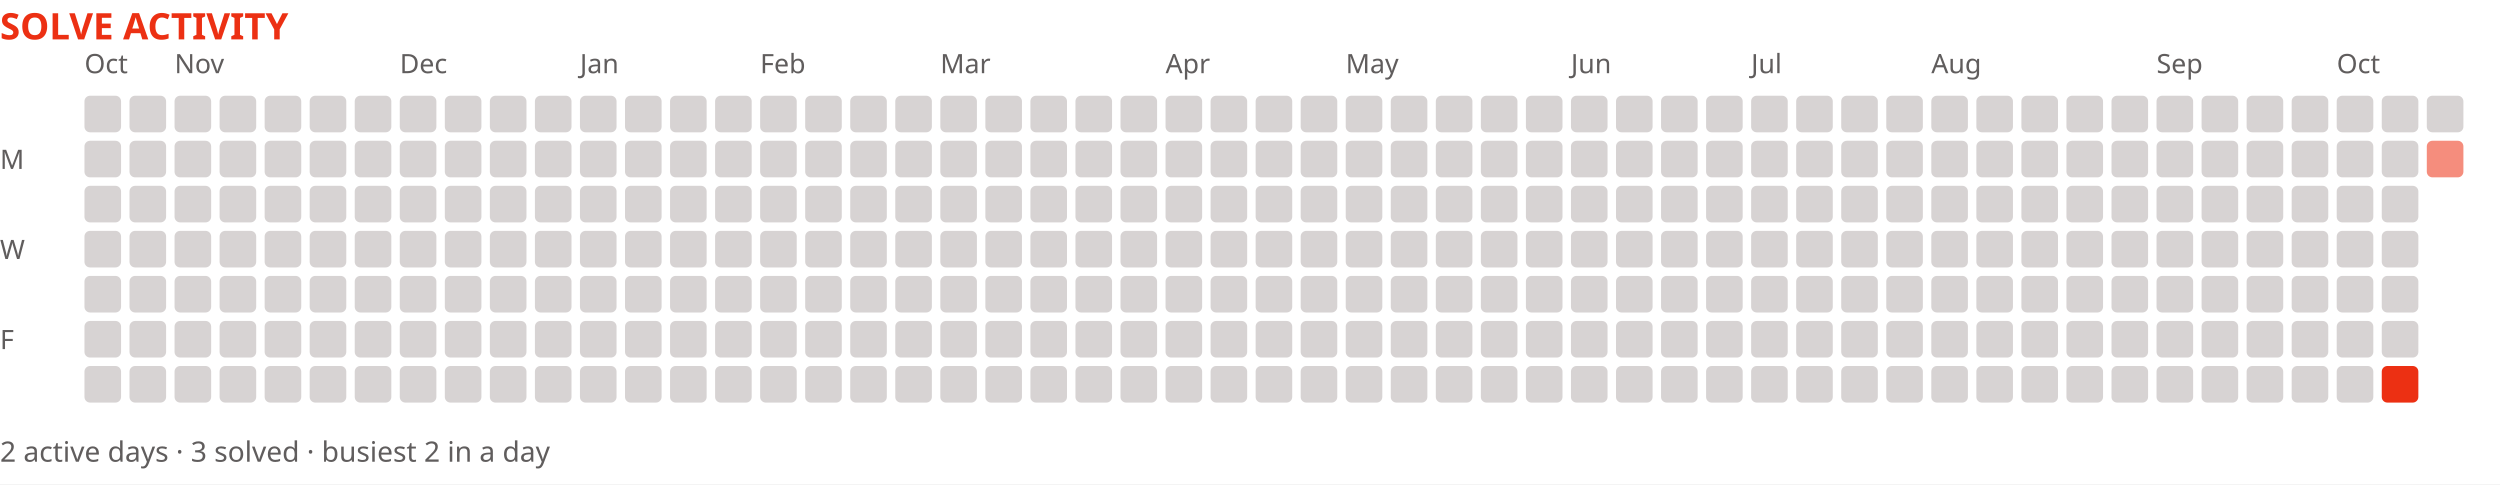
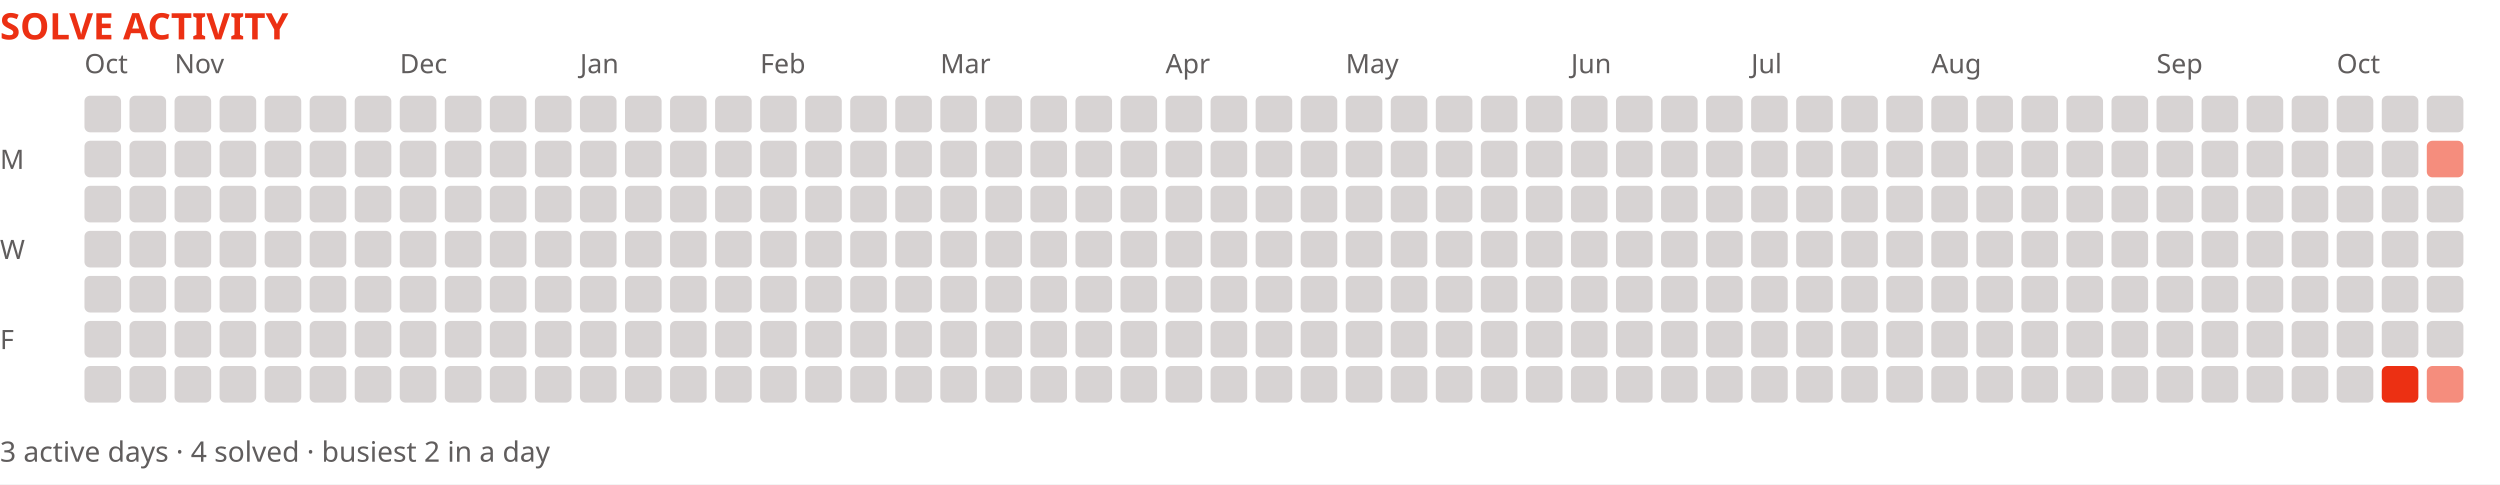
<svg xmlns="http://www.w3.org/2000/svg" width="888" height="172" viewBox="0 0 888 172" role="img" aria-label="Solve activity over the last year">
  <rect width="888" height="172" fill="#ffffff" />
  <text x="0" y="14" font-family="system-ui,sans-serif" font-size="13" font-weight="700" fill="#ec3013">SOLVE ACTIVITY</text>
  <text x="30" y="26" font-family="system-ui,sans-serif" font-size="9.5" fill="#605d5d">Oct</text>
  <text x="62" y="26" font-family="system-ui,sans-serif" font-size="9.5" fill="#605d5d">Nov</text>
  <text x="142" y="26" font-family="system-ui,sans-serif" font-size="9.5" fill="#605d5d">Dec</text>
  <text x="206" y="26" font-family="system-ui,sans-serif" font-size="9.5" fill="#605d5d">Jan</text>
  <text x="270" y="26" font-family="system-ui,sans-serif" font-size="9.5" fill="#605d5d">Feb</text>
  <text x="334" y="26" font-family="system-ui,sans-serif" font-size="9.5" fill="#605d5d">Mar</text>
  <text x="414" y="26" font-family="system-ui,sans-serif" font-size="9.5" fill="#605d5d">Apr</text>
  <text x="478" y="26" font-family="system-ui,sans-serif" font-size="9.5" fill="#605d5d">May</text>
  <text x="558" y="26" font-family="system-ui,sans-serif" font-size="9.5" fill="#605d5d">Jun</text>
  <text x="622" y="26" font-family="system-ui,sans-serif" font-size="9.5" fill="#605d5d">Jul</text>
  <text x="686" y="26" font-family="system-ui,sans-serif" font-size="9.5" fill="#605d5d">Aug</text>
  <text x="766" y="26" font-family="system-ui,sans-serif" font-size="9.5" fill="#605d5d">Sep</text>
  <text x="830" y="26" font-family="system-ui,sans-serif" font-size="9.5" fill="#605d5d">Oct</text>
  <text x="0" y="60" font-family="system-ui,sans-serif" font-size="9.5" fill="#605d5d">M</text>
  <text x="0" y="92" font-family="system-ui,sans-serif" font-size="9.5" fill="#605d5d">W</text>
  <text x="0" y="124" font-family="system-ui,sans-serif" font-size="9.5" fill="#605d5d">F</text>
  <rect x="30" y="34" width="13" height="13" fill="#d7d3d3" rx="2" />
  <rect x="30" y="50" width="13" height="13" fill="#d7d3d3" rx="2" />
  <rect x="30" y="66" width="13" height="13" fill="#d7d3d3" rx="2" />
  <rect x="30" y="82" width="13" height="13" fill="#d7d3d3" rx="2" />
  <rect x="30" y="98" width="13" height="13" fill="#d7d3d3" rx="2" />
  <rect x="30" y="114" width="13" height="13" fill="#d7d3d3" rx="2" />
  <rect x="30" y="130" width="13" height="13" fill="#d7d3d3" rx="2" />
  <rect x="46" y="34" width="13" height="13" fill="#d7d3d3" rx="2" />
  <rect x="46" y="50" width="13" height="13" fill="#d7d3d3" rx="2" />
  <rect x="46" y="66" width="13" height="13" fill="#d7d3d3" rx="2" />
  <rect x="46" y="82" width="13" height="13" fill="#d7d3d3" rx="2" />
  <rect x="46" y="98" width="13" height="13" fill="#d7d3d3" rx="2" />
  <rect x="46" y="114" width="13" height="13" fill="#d7d3d3" rx="2" />
  <rect x="46" y="130" width="13" height="13" fill="#d7d3d3" rx="2" />
  <rect x="62" y="34" width="13" height="13" fill="#d7d3d3" rx="2" />
  <rect x="62" y="50" width="13" height="13" fill="#d7d3d3" rx="2" />
  <rect x="62" y="66" width="13" height="13" fill="#d7d3d3" rx="2" />
  <rect x="62" y="82" width="13" height="13" fill="#d7d3d3" rx="2" />
  <rect x="62" y="98" width="13" height="13" fill="#d7d3d3" rx="2" />
  <rect x="62" y="114" width="13" height="13" fill="#d7d3d3" rx="2" />
  <rect x="62" y="130" width="13" height="13" fill="#d7d3d3" rx="2" />
  <rect x="78" y="34" width="13" height="13" fill="#d7d3d3" rx="2" />
  <rect x="78" y="50" width="13" height="13" fill="#d7d3d3" rx="2" />
  <rect x="78" y="66" width="13" height="13" fill="#d7d3d3" rx="2" />
  <rect x="78" y="82" width="13" height="13" fill="#d7d3d3" rx="2" />
  <rect x="78" y="98" width="13" height="13" fill="#d7d3d3" rx="2" />
  <rect x="78" y="114" width="13" height="13" fill="#d7d3d3" rx="2" />
  <rect x="78" y="130" width="13" height="13" fill="#d7d3d3" rx="2" />
  <rect x="94" y="34" width="13" height="13" fill="#d7d3d3" rx="2" />
  <rect x="94" y="50" width="13" height="13" fill="#d7d3d3" rx="2" />
  <rect x="94" y="66" width="13" height="13" fill="#d7d3d3" rx="2" />
  <rect x="94" y="82" width="13" height="13" fill="#d7d3d3" rx="2" />
  <rect x="94" y="98" width="13" height="13" fill="#d7d3d3" rx="2" />
  <rect x="94" y="114" width="13" height="13" fill="#d7d3d3" rx="2" />
  <rect x="94" y="130" width="13" height="13" fill="#d7d3d3" rx="2" />
  <rect x="110" y="34" width="13" height="13" fill="#d7d3d3" rx="2" />
  <rect x="110" y="50" width="13" height="13" fill="#d7d3d3" rx="2" />
  <rect x="110" y="66" width="13" height="13" fill="#d7d3d3" rx="2" />
  <rect x="110" y="82" width="13" height="13" fill="#d7d3d3" rx="2" />
  <rect x="110" y="98" width="13" height="13" fill="#d7d3d3" rx="2" />
  <rect x="110" y="114" width="13" height="13" fill="#d7d3d3" rx="2" />
  <rect x="110" y="130" width="13" height="13" fill="#d7d3d3" rx="2" />
  <rect x="126" y="34" width="13" height="13" fill="#d7d3d3" rx="2" />
  <rect x="126" y="50" width="13" height="13" fill="#d7d3d3" rx="2" />
  <rect x="126" y="66" width="13" height="13" fill="#d7d3d3" rx="2" />
  <rect x="126" y="82" width="13" height="13" fill="#d7d3d3" rx="2" />
  <rect x="126" y="98" width="13" height="13" fill="#d7d3d3" rx="2" />
  <rect x="126" y="114" width="13" height="13" fill="#d7d3d3" rx="2" />
  <rect x="126" y="130" width="13" height="13" fill="#d7d3d3" rx="2" />
  <rect x="142" y="34" width="13" height="13" fill="#d7d3d3" rx="2" />
  <rect x="142" y="50" width="13" height="13" fill="#d7d3d3" rx="2" />
  <rect x="142" y="66" width="13" height="13" fill="#d7d3d3" rx="2" />
  <rect x="142" y="82" width="13" height="13" fill="#d7d3d3" rx="2" />
  <rect x="142" y="98" width="13" height="13" fill="#d7d3d3" rx="2" />
  <rect x="142" y="114" width="13" height="13" fill="#d7d3d3" rx="2" />
  <rect x="142" y="130" width="13" height="13" fill="#d7d3d3" rx="2" />
  <rect x="158" y="34" width="13" height="13" fill="#d7d3d3" rx="2" />
  <rect x="158" y="50" width="13" height="13" fill="#d7d3d3" rx="2" />
  <rect x="158" y="66" width="13" height="13" fill="#d7d3d3" rx="2" />
  <rect x="158" y="82" width="13" height="13" fill="#d7d3d3" rx="2" />
  <rect x="158" y="98" width="13" height="13" fill="#d7d3d3" rx="2" />
  <rect x="158" y="114" width="13" height="13" fill="#d7d3d3" rx="2" />
  <rect x="158" y="130" width="13" height="13" fill="#d7d3d3" rx="2" />
  <rect x="174" y="34" width="13" height="13" fill="#d7d3d3" rx="2" />
  <rect x="174" y="50" width="13" height="13" fill="#d7d3d3" rx="2" />
  <rect x="174" y="66" width="13" height="13" fill="#d7d3d3" rx="2" />
  <rect x="174" y="82" width="13" height="13" fill="#d7d3d3" rx="2" />
  <rect x="174" y="98" width="13" height="13" fill="#d7d3d3" rx="2" />
  <rect x="174" y="114" width="13" height="13" fill="#d7d3d3" rx="2" />
  <rect x="174" y="130" width="13" height="13" fill="#d7d3d3" rx="2" />
  <rect x="190" y="34" width="13" height="13" fill="#d7d3d3" rx="2" />
  <rect x="190" y="50" width="13" height="13" fill="#d7d3d3" rx="2" />
  <rect x="190" y="66" width="13" height="13" fill="#d7d3d3" rx="2" />
  <rect x="190" y="82" width="13" height="13" fill="#d7d3d3" rx="2" />
  <rect x="190" y="98" width="13" height="13" fill="#d7d3d3" rx="2" />
  <rect x="190" y="114" width="13" height="13" fill="#d7d3d3" rx="2" />
  <rect x="190" y="130" width="13" height="13" fill="#d7d3d3" rx="2" />
  <rect x="206" y="34" width="13" height="13" fill="#d7d3d3" rx="2" />
  <rect x="206" y="50" width="13" height="13" fill="#d7d3d3" rx="2" />
  <rect x="206" y="66" width="13" height="13" fill="#d7d3d3" rx="2" />
  <rect x="206" y="82" width="13" height="13" fill="#d7d3d3" rx="2" />
  <rect x="206" y="98" width="13" height="13" fill="#d7d3d3" rx="2" />
  <rect x="206" y="114" width="13" height="13" fill="#d7d3d3" rx="2" />
  <rect x="206" y="130" width="13" height="13" fill="#d7d3d3" rx="2" />
  <rect x="222" y="34" width="13" height="13" fill="#d7d3d3" rx="2" />
  <rect x="222" y="50" width="13" height="13" fill="#d7d3d3" rx="2" />
  <rect x="222" y="66" width="13" height="13" fill="#d7d3d3" rx="2" />
  <rect x="222" y="82" width="13" height="13" fill="#d7d3d3" rx="2" />
  <rect x="222" y="98" width="13" height="13" fill="#d7d3d3" rx="2" />
  <rect x="222" y="114" width="13" height="13" fill="#d7d3d3" rx="2" />
  <rect x="222" y="130" width="13" height="13" fill="#d7d3d3" rx="2" />
  <rect x="238" y="34" width="13" height="13" fill="#d7d3d3" rx="2" />
  <rect x="238" y="50" width="13" height="13" fill="#d7d3d3" rx="2" />
  <rect x="238" y="66" width="13" height="13" fill="#d7d3d3" rx="2" />
  <rect x="238" y="82" width="13" height="13" fill="#d7d3d3" rx="2" />
  <rect x="238" y="98" width="13" height="13" fill="#d7d3d3" rx="2" />
  <rect x="238" y="114" width="13" height="13" fill="#d7d3d3" rx="2" />
  <rect x="238" y="130" width="13" height="13" fill="#d7d3d3" rx="2" />
  <rect x="254" y="34" width="13" height="13" fill="#d7d3d3" rx="2" />
  <rect x="254" y="50" width="13" height="13" fill="#d7d3d3" rx="2" />
  <rect x="254" y="66" width="13" height="13" fill="#d7d3d3" rx="2" />
  <rect x="254" y="82" width="13" height="13" fill="#d7d3d3" rx="2" />
  <rect x="254" y="98" width="13" height="13" fill="#d7d3d3" rx="2" />
  <rect x="254" y="114" width="13" height="13" fill="#d7d3d3" rx="2" />
  <rect x="254" y="130" width="13" height="13" fill="#d7d3d3" rx="2" />
  <rect x="270" y="34" width="13" height="13" fill="#d7d3d3" rx="2" />
  <rect x="270" y="50" width="13" height="13" fill="#d7d3d3" rx="2" />
  <rect x="270" y="66" width="13" height="13" fill="#d7d3d3" rx="2" />
  <rect x="270" y="82" width="13" height="13" fill="#d7d3d3" rx="2" />
  <rect x="270" y="98" width="13" height="13" fill="#d7d3d3" rx="2" />
  <rect x="270" y="114" width="13" height="13" fill="#d7d3d3" rx="2" />
  <rect x="270" y="130" width="13" height="13" fill="#d7d3d3" rx="2" />
  <rect x="286" y="34" width="13" height="13" fill="#d7d3d3" rx="2" />
  <rect x="286" y="50" width="13" height="13" fill="#d7d3d3" rx="2" />
  <rect x="286" y="66" width="13" height="13" fill="#d7d3d3" rx="2" />
  <rect x="286" y="82" width="13" height="13" fill="#d7d3d3" rx="2" />
  <rect x="286" y="98" width="13" height="13" fill="#d7d3d3" rx="2" />
  <rect x="286" y="114" width="13" height="13" fill="#d7d3d3" rx="2" />
  <rect x="286" y="130" width="13" height="13" fill="#d7d3d3" rx="2" />
  <rect x="302" y="34" width="13" height="13" fill="#d7d3d3" rx="2" />
  <rect x="302" y="50" width="13" height="13" fill="#d7d3d3" rx="2" />
  <rect x="302" y="66" width="13" height="13" fill="#d7d3d3" rx="2" />
  <rect x="302" y="82" width="13" height="13" fill="#d7d3d3" rx="2" />
  <rect x="302" y="98" width="13" height="13" fill="#d7d3d3" rx="2" />
  <rect x="302" y="114" width="13" height="13" fill="#d7d3d3" rx="2" />
  <rect x="302" y="130" width="13" height="13" fill="#d7d3d3" rx="2" />
  <rect x="318" y="34" width="13" height="13" fill="#d7d3d3" rx="2" />
  <rect x="318" y="50" width="13" height="13" fill="#d7d3d3" rx="2" />
  <rect x="318" y="66" width="13" height="13" fill="#d7d3d3" rx="2" />
  <rect x="318" y="82" width="13" height="13" fill="#d7d3d3" rx="2" />
  <rect x="318" y="98" width="13" height="13" fill="#d7d3d3" rx="2" />
  <rect x="318" y="114" width="13" height="13" fill="#d7d3d3" rx="2" />
  <rect x="318" y="130" width="13" height="13" fill="#d7d3d3" rx="2" />
  <rect x="334" y="34" width="13" height="13" fill="#d7d3d3" rx="2" />
  <rect x="334" y="50" width="13" height="13" fill="#d7d3d3" rx="2" />
  <rect x="334" y="66" width="13" height="13" fill="#d7d3d3" rx="2" />
  <rect x="334" y="82" width="13" height="13" fill="#d7d3d3" rx="2" />
  <rect x="334" y="98" width="13" height="13" fill="#d7d3d3" rx="2" />
  <rect x="334" y="114" width="13" height="13" fill="#d7d3d3" rx="2" />
  <rect x="334" y="130" width="13" height="13" fill="#d7d3d3" rx="2" />
  <rect x="350" y="34" width="13" height="13" fill="#d7d3d3" rx="2" />
  <rect x="350" y="50" width="13" height="13" fill="#d7d3d3" rx="2" />
  <rect x="350" y="66" width="13" height="13" fill="#d7d3d3" rx="2" />
  <rect x="350" y="82" width="13" height="13" fill="#d7d3d3" rx="2" />
  <rect x="350" y="98" width="13" height="13" fill="#d7d3d3" rx="2" />
  <rect x="350" y="114" width="13" height="13" fill="#d7d3d3" rx="2" />
  <rect x="350" y="130" width="13" height="13" fill="#d7d3d3" rx="2" />
  <rect x="366" y="34" width="13" height="13" fill="#d7d3d3" rx="2" />
  <rect x="366" y="50" width="13" height="13" fill="#d7d3d3" rx="2" />
  <rect x="366" y="66" width="13" height="13" fill="#d7d3d3" rx="2" />
  <rect x="366" y="82" width="13" height="13" fill="#d7d3d3" rx="2" />
  <rect x="366" y="98" width="13" height="13" fill="#d7d3d3" rx="2" />
  <rect x="366" y="114" width="13" height="13" fill="#d7d3d3" rx="2" />
  <rect x="366" y="130" width="13" height="13" fill="#d7d3d3" rx="2" />
  <rect x="382" y="34" width="13" height="13" fill="#d7d3d3" rx="2" />
  <rect x="382" y="50" width="13" height="13" fill="#d7d3d3" rx="2" />
  <rect x="382" y="66" width="13" height="13" fill="#d7d3d3" rx="2" />
  <rect x="382" y="82" width="13" height="13" fill="#d7d3d3" rx="2" />
  <rect x="382" y="98" width="13" height="13" fill="#d7d3d3" rx="2" />
  <rect x="382" y="114" width="13" height="13" fill="#d7d3d3" rx="2" />
  <rect x="382" y="130" width="13" height="13" fill="#d7d3d3" rx="2" />
  <rect x="398" y="34" width="13" height="13" fill="#d7d3d3" rx="2" />
  <rect x="398" y="50" width="13" height="13" fill="#d7d3d3" rx="2" />
  <rect x="398" y="66" width="13" height="13" fill="#d7d3d3" rx="2" />
  <rect x="398" y="82" width="13" height="13" fill="#d7d3d3" rx="2" />
  <rect x="398" y="98" width="13" height="13" fill="#d7d3d3" rx="2" />
  <rect x="398" y="114" width="13" height="13" fill="#d7d3d3" rx="2" />
  <rect x="398" y="130" width="13" height="13" fill="#d7d3d3" rx="2" />
  <rect x="414" y="34" width="13" height="13" fill="#d7d3d3" rx="2" />
  <rect x="414" y="50" width="13" height="13" fill="#d7d3d3" rx="2" />
  <rect x="414" y="66" width="13" height="13" fill="#d7d3d3" rx="2" />
  <rect x="414" y="82" width="13" height="13" fill="#d7d3d3" rx="2" />
  <rect x="414" y="98" width="13" height="13" fill="#d7d3d3" rx="2" />
  <rect x="414" y="114" width="13" height="13" fill="#d7d3d3" rx="2" />
  <rect x="414" y="130" width="13" height="13" fill="#d7d3d3" rx="2" />
  <rect x="430" y="34" width="13" height="13" fill="#d7d3d3" rx="2" />
  <rect x="430" y="50" width="13" height="13" fill="#d7d3d3" rx="2" />
  <rect x="430" y="66" width="13" height="13" fill="#d7d3d3" rx="2" />
  <rect x="430" y="82" width="13" height="13" fill="#d7d3d3" rx="2" />
  <rect x="430" y="98" width="13" height="13" fill="#d7d3d3" rx="2" />
  <rect x="430" y="114" width="13" height="13" fill="#d7d3d3" rx="2" />
  <rect x="430" y="130" width="13" height="13" fill="#d7d3d3" rx="2" />
  <rect x="446" y="34" width="13" height="13" fill="#d7d3d3" rx="2" />
  <rect x="446" y="50" width="13" height="13" fill="#d7d3d3" rx="2" />
  <rect x="446" y="66" width="13" height="13" fill="#d7d3d3" rx="2" />
  <rect x="446" y="82" width="13" height="13" fill="#d7d3d3" rx="2" />
  <rect x="446" y="98" width="13" height="13" fill="#d7d3d3" rx="2" />
  <rect x="446" y="114" width="13" height="13" fill="#d7d3d3" rx="2" />
  <rect x="446" y="130" width="13" height="13" fill="#d7d3d3" rx="2" />
  <rect x="462" y="34" width="13" height="13" fill="#d7d3d3" rx="2" />
  <rect x="462" y="50" width="13" height="13" fill="#d7d3d3" rx="2" />
  <rect x="462" y="66" width="13" height="13" fill="#d7d3d3" rx="2" />
  <rect x="462" y="82" width="13" height="13" fill="#d7d3d3" rx="2" />
  <rect x="462" y="98" width="13" height="13" fill="#d7d3d3" rx="2" />
  <rect x="462" y="114" width="13" height="13" fill="#d7d3d3" rx="2" />
  <rect x="462" y="130" width="13" height="13" fill="#d7d3d3" rx="2" />
  <rect x="478" y="34" width="13" height="13" fill="#d7d3d3" rx="2" />
  <rect x="478" y="50" width="13" height="13" fill="#d7d3d3" rx="2" />
  <rect x="478" y="66" width="13" height="13" fill="#d7d3d3" rx="2" />
  <rect x="478" y="82" width="13" height="13" fill="#d7d3d3" rx="2" />
  <rect x="478" y="98" width="13" height="13" fill="#d7d3d3" rx="2" />
  <rect x="478" y="114" width="13" height="13" fill="#d7d3d3" rx="2" />
  <rect x="478" y="130" width="13" height="13" fill="#d7d3d3" rx="2" />
  <rect x="494" y="34" width="13" height="13" fill="#d7d3d3" rx="2" />
  <rect x="494" y="50" width="13" height="13" fill="#d7d3d3" rx="2" />
  <rect x="494" y="66" width="13" height="13" fill="#d7d3d3" rx="2" />
  <rect x="494" y="82" width="13" height="13" fill="#d7d3d3" rx="2" />
  <rect x="494" y="98" width="13" height="13" fill="#d7d3d3" rx="2" />
  <rect x="494" y="114" width="13" height="13" fill="#d7d3d3" rx="2" />
  <rect x="494" y="130" width="13" height="13" fill="#d7d3d3" rx="2" />
  <rect x="510" y="34" width="13" height="13" fill="#d7d3d3" rx="2" />
  <rect x="510" y="50" width="13" height="13" fill="#d7d3d3" rx="2" />
  <rect x="510" y="66" width="13" height="13" fill="#d7d3d3" rx="2" />
  <rect x="510" y="82" width="13" height="13" fill="#d7d3d3" rx="2" />
  <rect x="510" y="98" width="13" height="13" fill="#d7d3d3" rx="2" />
  <rect x="510" y="114" width="13" height="13" fill="#d7d3d3" rx="2" />
  <rect x="510" y="130" width="13" height="13" fill="#d7d3d3" rx="2" />
  <rect x="526" y="34" width="13" height="13" fill="#d7d3d3" rx="2" />
  <rect x="526" y="50" width="13" height="13" fill="#d7d3d3" rx="2" />
  <rect x="526" y="66" width="13" height="13" fill="#d7d3d3" rx="2" />
  <rect x="526" y="82" width="13" height="13" fill="#d7d3d3" rx="2" />
  <rect x="526" y="98" width="13" height="13" fill="#d7d3d3" rx="2" />
  <rect x="526" y="114" width="13" height="13" fill="#d7d3d3" rx="2" />
  <rect x="526" y="130" width="13" height="13" fill="#d7d3d3" rx="2" />
  <rect x="542" y="34" width="13" height="13" fill="#d7d3d3" rx="2" />
  <rect x="542" y="50" width="13" height="13" fill="#d7d3d3" rx="2" />
  <rect x="542" y="66" width="13" height="13" fill="#d7d3d3" rx="2" />
  <rect x="542" y="82" width="13" height="13" fill="#d7d3d3" rx="2" />
  <rect x="542" y="98" width="13" height="13" fill="#d7d3d3" rx="2" />
  <rect x="542" y="114" width="13" height="13" fill="#d7d3d3" rx="2" />
  <rect x="542" y="130" width="13" height="13" fill="#d7d3d3" rx="2" />
  <rect x="558" y="34" width="13" height="13" fill="#d7d3d3" rx="2" />
  <rect x="558" y="50" width="13" height="13" fill="#d7d3d3" rx="2" />
  <rect x="558" y="66" width="13" height="13" fill="#d7d3d3" rx="2" />
  <rect x="558" y="82" width="13" height="13" fill="#d7d3d3" rx="2" />
  <rect x="558" y="98" width="13" height="13" fill="#d7d3d3" rx="2" />
  <rect x="558" y="114" width="13" height="13" fill="#d7d3d3" rx="2" />
  <rect x="558" y="130" width="13" height="13" fill="#d7d3d3" rx="2" />
  <rect x="574" y="34" width="13" height="13" fill="#d7d3d3" rx="2" />
  <rect x="574" y="50" width="13" height="13" fill="#d7d3d3" rx="2" />
  <rect x="574" y="66" width="13" height="13" fill="#d7d3d3" rx="2" />
  <rect x="574" y="82" width="13" height="13" fill="#d7d3d3" rx="2" />
  <rect x="574" y="98" width="13" height="13" fill="#d7d3d3" rx="2" />
  <rect x="574" y="114" width="13" height="13" fill="#d7d3d3" rx="2" />
  <rect x="574" y="130" width="13" height="13" fill="#d7d3d3" rx="2" />
  <rect x="590" y="34" width="13" height="13" fill="#d7d3d3" rx="2" />
  <rect x="590" y="50" width="13" height="13" fill="#d7d3d3" rx="2" />
  <rect x="590" y="66" width="13" height="13" fill="#d7d3d3" rx="2" />
  <rect x="590" y="82" width="13" height="13" fill="#d7d3d3" rx="2" />
  <rect x="590" y="98" width="13" height="13" fill="#d7d3d3" rx="2" />
  <rect x="590" y="114" width="13" height="13" fill="#d7d3d3" rx="2" />
  <rect x="590" y="130" width="13" height="13" fill="#d7d3d3" rx="2" />
  <rect x="606" y="34" width="13" height="13" fill="#d7d3d3" rx="2" />
  <rect x="606" y="50" width="13" height="13" fill="#d7d3d3" rx="2" />
  <rect x="606" y="66" width="13" height="13" fill="#d7d3d3" rx="2" />
  <rect x="606" y="82" width="13" height="13" fill="#d7d3d3" rx="2" />
  <rect x="606" y="98" width="13" height="13" fill="#d7d3d3" rx="2" />
  <rect x="606" y="114" width="13" height="13" fill="#d7d3d3" rx="2" />
  <rect x="606" y="130" width="13" height="13" fill="#d7d3d3" rx="2" />
  <rect x="622" y="34" width="13" height="13" fill="#d7d3d3" rx="2" />
  <rect x="622" y="50" width="13" height="13" fill="#d7d3d3" rx="2" />
  <rect x="622" y="66" width="13" height="13" fill="#d7d3d3" rx="2" />
  <rect x="622" y="82" width="13" height="13" fill="#d7d3d3" rx="2" />
  <rect x="622" y="98" width="13" height="13" fill="#d7d3d3" rx="2" />
  <rect x="622" y="114" width="13" height="13" fill="#d7d3d3" rx="2" />
  <rect x="622" y="130" width="13" height="13" fill="#d7d3d3" rx="2" />
  <rect x="638" y="34" width="13" height="13" fill="#d7d3d3" rx="2" />
  <rect x="638" y="50" width="13" height="13" fill="#d7d3d3" rx="2" />
  <rect x="638" y="66" width="13" height="13" fill="#d7d3d3" rx="2" />
  <rect x="638" y="82" width="13" height="13" fill="#d7d3d3" rx="2" />
  <rect x="638" y="98" width="13" height="13" fill="#d7d3d3" rx="2" />
  <rect x="638" y="114" width="13" height="13" fill="#d7d3d3" rx="2" />
  <rect x="638" y="130" width="13" height="13" fill="#d7d3d3" rx="2" />
  <rect x="654" y="34" width="13" height="13" fill="#d7d3d3" rx="2" />
  <rect x="654" y="50" width="13" height="13" fill="#d7d3d3" rx="2" />
  <rect x="654" y="66" width="13" height="13" fill="#d7d3d3" rx="2" />
  <rect x="654" y="82" width="13" height="13" fill="#d7d3d3" rx="2" />
  <rect x="654" y="98" width="13" height="13" fill="#d7d3d3" rx="2" />
  <rect x="654" y="114" width="13" height="13" fill="#d7d3d3" rx="2" />
  <rect x="654" y="130" width="13" height="13" fill="#d7d3d3" rx="2" />
  <rect x="670" y="34" width="13" height="13" fill="#d7d3d3" rx="2" />
  <rect x="670" y="50" width="13" height="13" fill="#d7d3d3" rx="2" />
  <rect x="670" y="66" width="13" height="13" fill="#d7d3d3" rx="2" />
  <rect x="670" y="82" width="13" height="13" fill="#d7d3d3" rx="2" />
  <rect x="670" y="98" width="13" height="13" fill="#d7d3d3" rx="2" />
  <rect x="670" y="114" width="13" height="13" fill="#d7d3d3" rx="2" />
  <rect x="670" y="130" width="13" height="13" fill="#d7d3d3" rx="2" />
  <rect x="686" y="34" width="13" height="13" fill="#d7d3d3" rx="2" />
  <rect x="686" y="50" width="13" height="13" fill="#d7d3d3" rx="2" />
  <rect x="686" y="66" width="13" height="13" fill="#d7d3d3" rx="2" />
  <rect x="686" y="82" width="13" height="13" fill="#d7d3d3" rx="2" />
  <rect x="686" y="98" width="13" height="13" fill="#d7d3d3" rx="2" />
  <rect x="686" y="114" width="13" height="13" fill="#d7d3d3" rx="2" />
  <rect x="686" y="130" width="13" height="13" fill="#d7d3d3" rx="2" />
  <rect x="702" y="34" width="13" height="13" fill="#d7d3d3" rx="2" />
  <rect x="702" y="50" width="13" height="13" fill="#d7d3d3" rx="2" />
  <rect x="702" y="66" width="13" height="13" fill="#d7d3d3" rx="2" />
  <rect x="702" y="82" width="13" height="13" fill="#d7d3d3" rx="2" />
  <rect x="702" y="98" width="13" height="13" fill="#d7d3d3" rx="2" />
  <rect x="702" y="114" width="13" height="13" fill="#d7d3d3" rx="2" />
  <rect x="702" y="130" width="13" height="13" fill="#d7d3d3" rx="2" />
  <rect x="718" y="34" width="13" height="13" fill="#d7d3d3" rx="2" />
  <rect x="718" y="50" width="13" height="13" fill="#d7d3d3" rx="2" />
  <rect x="718" y="66" width="13" height="13" fill="#d7d3d3" rx="2" />
  <rect x="718" y="82" width="13" height="13" fill="#d7d3d3" rx="2" />
  <rect x="718" y="98" width="13" height="13" fill="#d7d3d3" rx="2" />
  <rect x="718" y="114" width="13" height="13" fill="#d7d3d3" rx="2" />
  <rect x="718" y="130" width="13" height="13" fill="#d7d3d3" rx="2" />
  <rect x="734" y="34" width="13" height="13" fill="#d7d3d3" rx="2" />
  <rect x="734" y="50" width="13" height="13" fill="#d7d3d3" rx="2" />
  <rect x="734" y="66" width="13" height="13" fill="#d7d3d3" rx="2" />
  <rect x="734" y="82" width="13" height="13" fill="#d7d3d3" rx="2" />
  <rect x="734" y="98" width="13" height="13" fill="#d7d3d3" rx="2" />
  <rect x="734" y="114" width="13" height="13" fill="#d7d3d3" rx="2" />
  <rect x="734" y="130" width="13" height="13" fill="#d7d3d3" rx="2" />
  <rect x="750" y="34" width="13" height="13" fill="#d7d3d3" rx="2" />
  <rect x="750" y="50" width="13" height="13" fill="#d7d3d3" rx="2" />
  <rect x="750" y="66" width="13" height="13" fill="#d7d3d3" rx="2" />
  <rect x="750" y="82" width="13" height="13" fill="#d7d3d3" rx="2" />
  <rect x="750" y="98" width="13" height="13" fill="#d7d3d3" rx="2" />
  <rect x="750" y="114" width="13" height="13" fill="#d7d3d3" rx="2" />
  <rect x="750" y="130" width="13" height="13" fill="#d7d3d3" rx="2" />
  <rect x="766" y="34" width="13" height="13" fill="#d7d3d3" rx="2" />
  <rect x="766" y="50" width="13" height="13" fill="#d7d3d3" rx="2" />
  <rect x="766" y="66" width="13" height="13" fill="#d7d3d3" rx="2" />
  <rect x="766" y="82" width="13" height="13" fill="#d7d3d3" rx="2" />
  <rect x="766" y="98" width="13" height="13" fill="#d7d3d3" rx="2" />
  <rect x="766" y="114" width="13" height="13" fill="#d7d3d3" rx="2" />
  <rect x="766" y="130" width="13" height="13" fill="#d7d3d3" rx="2" />
  <rect x="782" y="34" width="13" height="13" fill="#d7d3d3" rx="2" />
  <rect x="782" y="50" width="13" height="13" fill="#d7d3d3" rx="2" />
  <rect x="782" y="66" width="13" height="13" fill="#d7d3d3" rx="2" />
  <rect x="782" y="82" width="13" height="13" fill="#d7d3d3" rx="2" />
  <rect x="782" y="98" width="13" height="13" fill="#d7d3d3" rx="2" />
  <rect x="782" y="114" width="13" height="13" fill="#d7d3d3" rx="2" />
  <rect x="782" y="130" width="13" height="13" fill="#d7d3d3" rx="2" />
  <rect x="798" y="34" width="13" height="13" fill="#d7d3d3" rx="2" />
  <rect x="798" y="50" width="13" height="13" fill="#d7d3d3" rx="2" />
  <rect x="798" y="66" width="13" height="13" fill="#d7d3d3" rx="2" />
  <rect x="798" y="82" width="13" height="13" fill="#d7d3d3" rx="2" />
  <rect x="798" y="98" width="13" height="13" fill="#d7d3d3" rx="2" />
  <rect x="798" y="114" width="13" height="13" fill="#d7d3d3" rx="2" />
  <rect x="798" y="130" width="13" height="13" fill="#d7d3d3" rx="2" />
  <rect x="814" y="34" width="13" height="13" fill="#d7d3d3" rx="2" />
  <rect x="814" y="50" width="13" height="13" fill="#d7d3d3" rx="2" />
  <rect x="814" y="66" width="13" height="13" fill="#d7d3d3" rx="2" />
  <rect x="814" y="82" width="13" height="13" fill="#d7d3d3" rx="2" />
  <rect x="814" y="98" width="13" height="13" fill="#d7d3d3" rx="2" />
  <rect x="814" y="114" width="13" height="13" fill="#d7d3d3" rx="2" />
  <rect x="814" y="130" width="13" height="13" fill="#d7d3d3" rx="2" />
  <rect x="830" y="34" width="13" height="13" fill="#d7d3d3" rx="2" />
  <rect x="830" y="50" width="13" height="13" fill="#d7d3d3" rx="2" />
  <rect x="830" y="66" width="13" height="13" fill="#d7d3d3" rx="2" />
  <rect x="830" y="82" width="13" height="13" fill="#d7d3d3" rx="2" />
  <rect x="830" y="98" width="13" height="13" fill="#d7d3d3" rx="2" />
  <rect x="830" y="114" width="13" height="13" fill="#d7d3d3" rx="2" />
  <rect x="830" y="130" width="13" height="13" fill="#d7d3d3" rx="2" />
  <rect x="846" y="34" width="13" height="13" fill="#d7d3d3" rx="2" />
  <rect x="846" y="50" width="13" height="13" fill="#d7d3d3" rx="2" />
  <rect x="846" y="66" width="13" height="13" fill="#d7d3d3" rx="2" />
  <rect x="846" y="82" width="13" height="13" fill="#d7d3d3" rx="2" />
  <rect x="846" y="98" width="13" height="13" fill="#d7d3d3" rx="2" />
  <rect x="846" y="114" width="13" height="13" fill="#d7d3d3" rx="2" />
  <rect x="846" y="130" width="13" height="13" fill="#ec3013" rx="2" />
  <rect x="862" y="34" width="13" height="13" fill="#d7d3d3" rx="2" />
  <rect x="862" y="50" width="13" height="13" fill="#ec30138c" rx="2" />
-   <text x="0" y="164" font-family="system-ui,sans-serif" font-size="10" fill="#605d5d">2 active days · 3 solved · busiest 2 in a day</text>
+   <rect x="862" y="66" width="13" height="13" fill="#d7d3d3" rx="2" />
+   <rect x="862" y="82" width="13" height="13" fill="#d7d3d3" rx="2" />
+   <rect x="862" y="98" width="13" height="13" fill="#d7d3d3" rx="2" />
+   <rect x="862" y="114" width="13" height="13" fill="#d7d3d3" rx="2" />
+   <rect x="862" y="130" width="13" height="13" fill="#ec30138c" rx="2" />
+   <text x="0" y="164" font-family="system-ui,sans-serif" font-size="10" fill="#605d5d">3 active days · 4 solved · busiest 2 in a day</text>
</svg>
